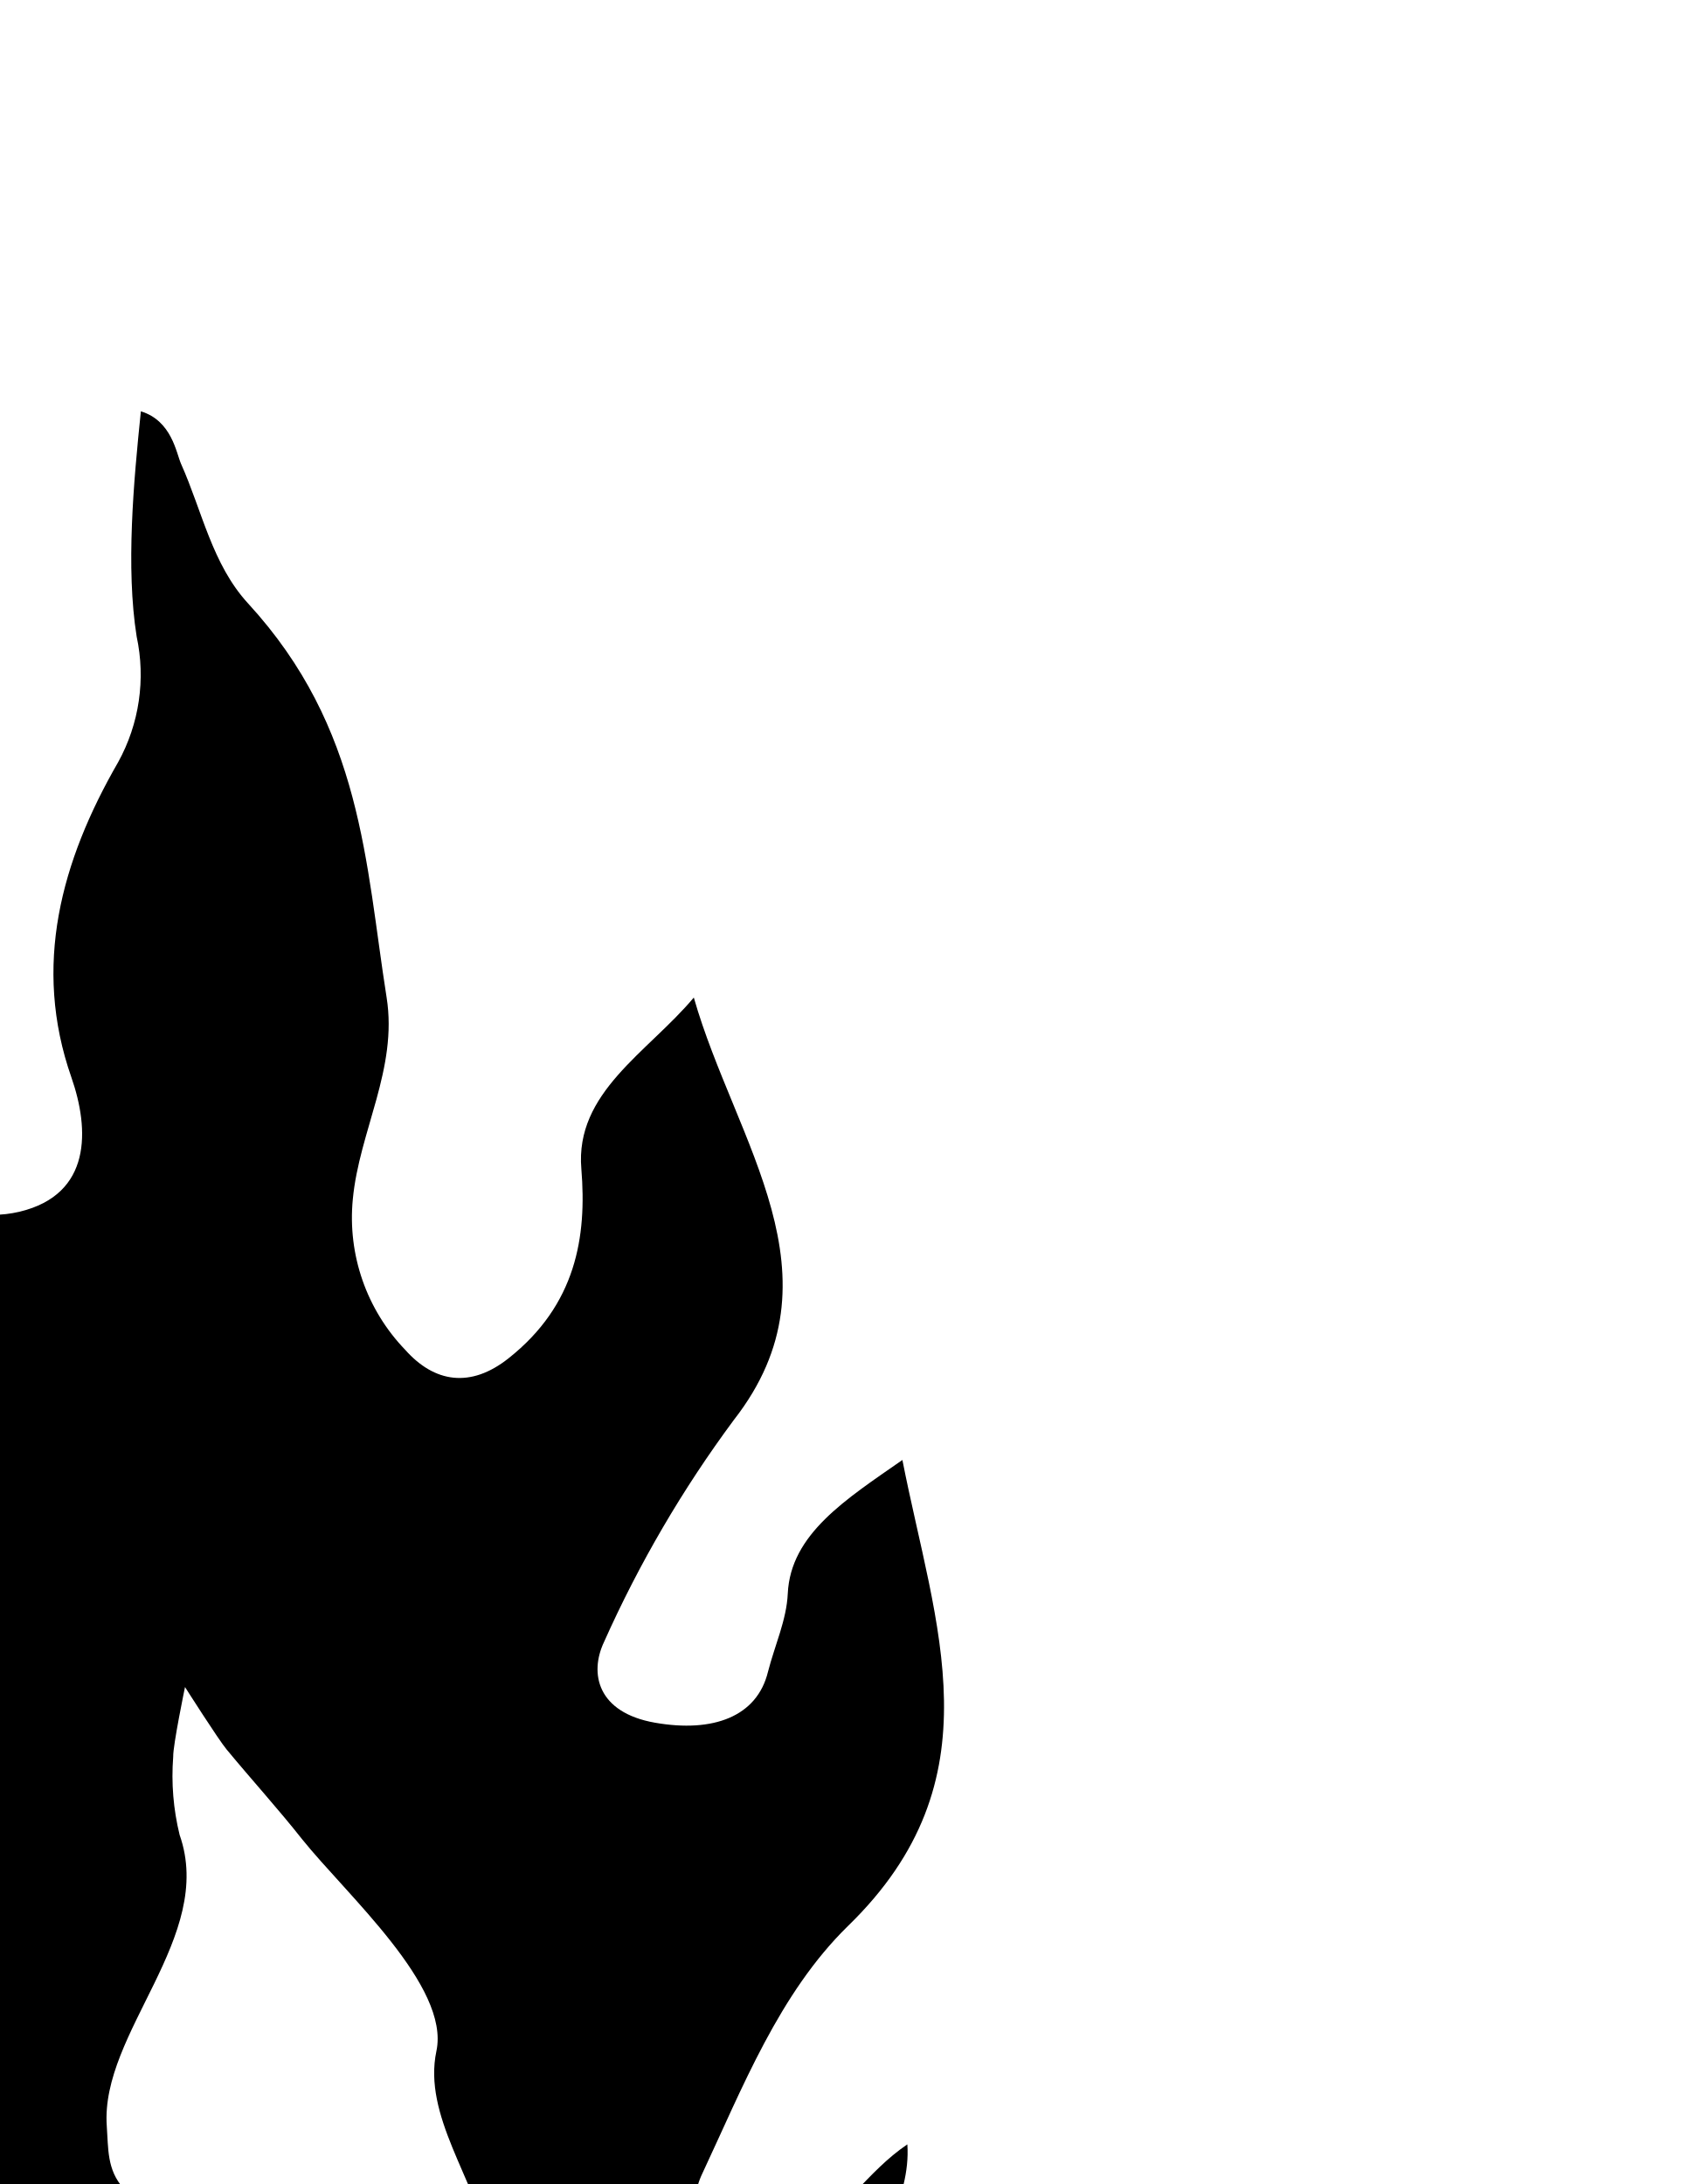
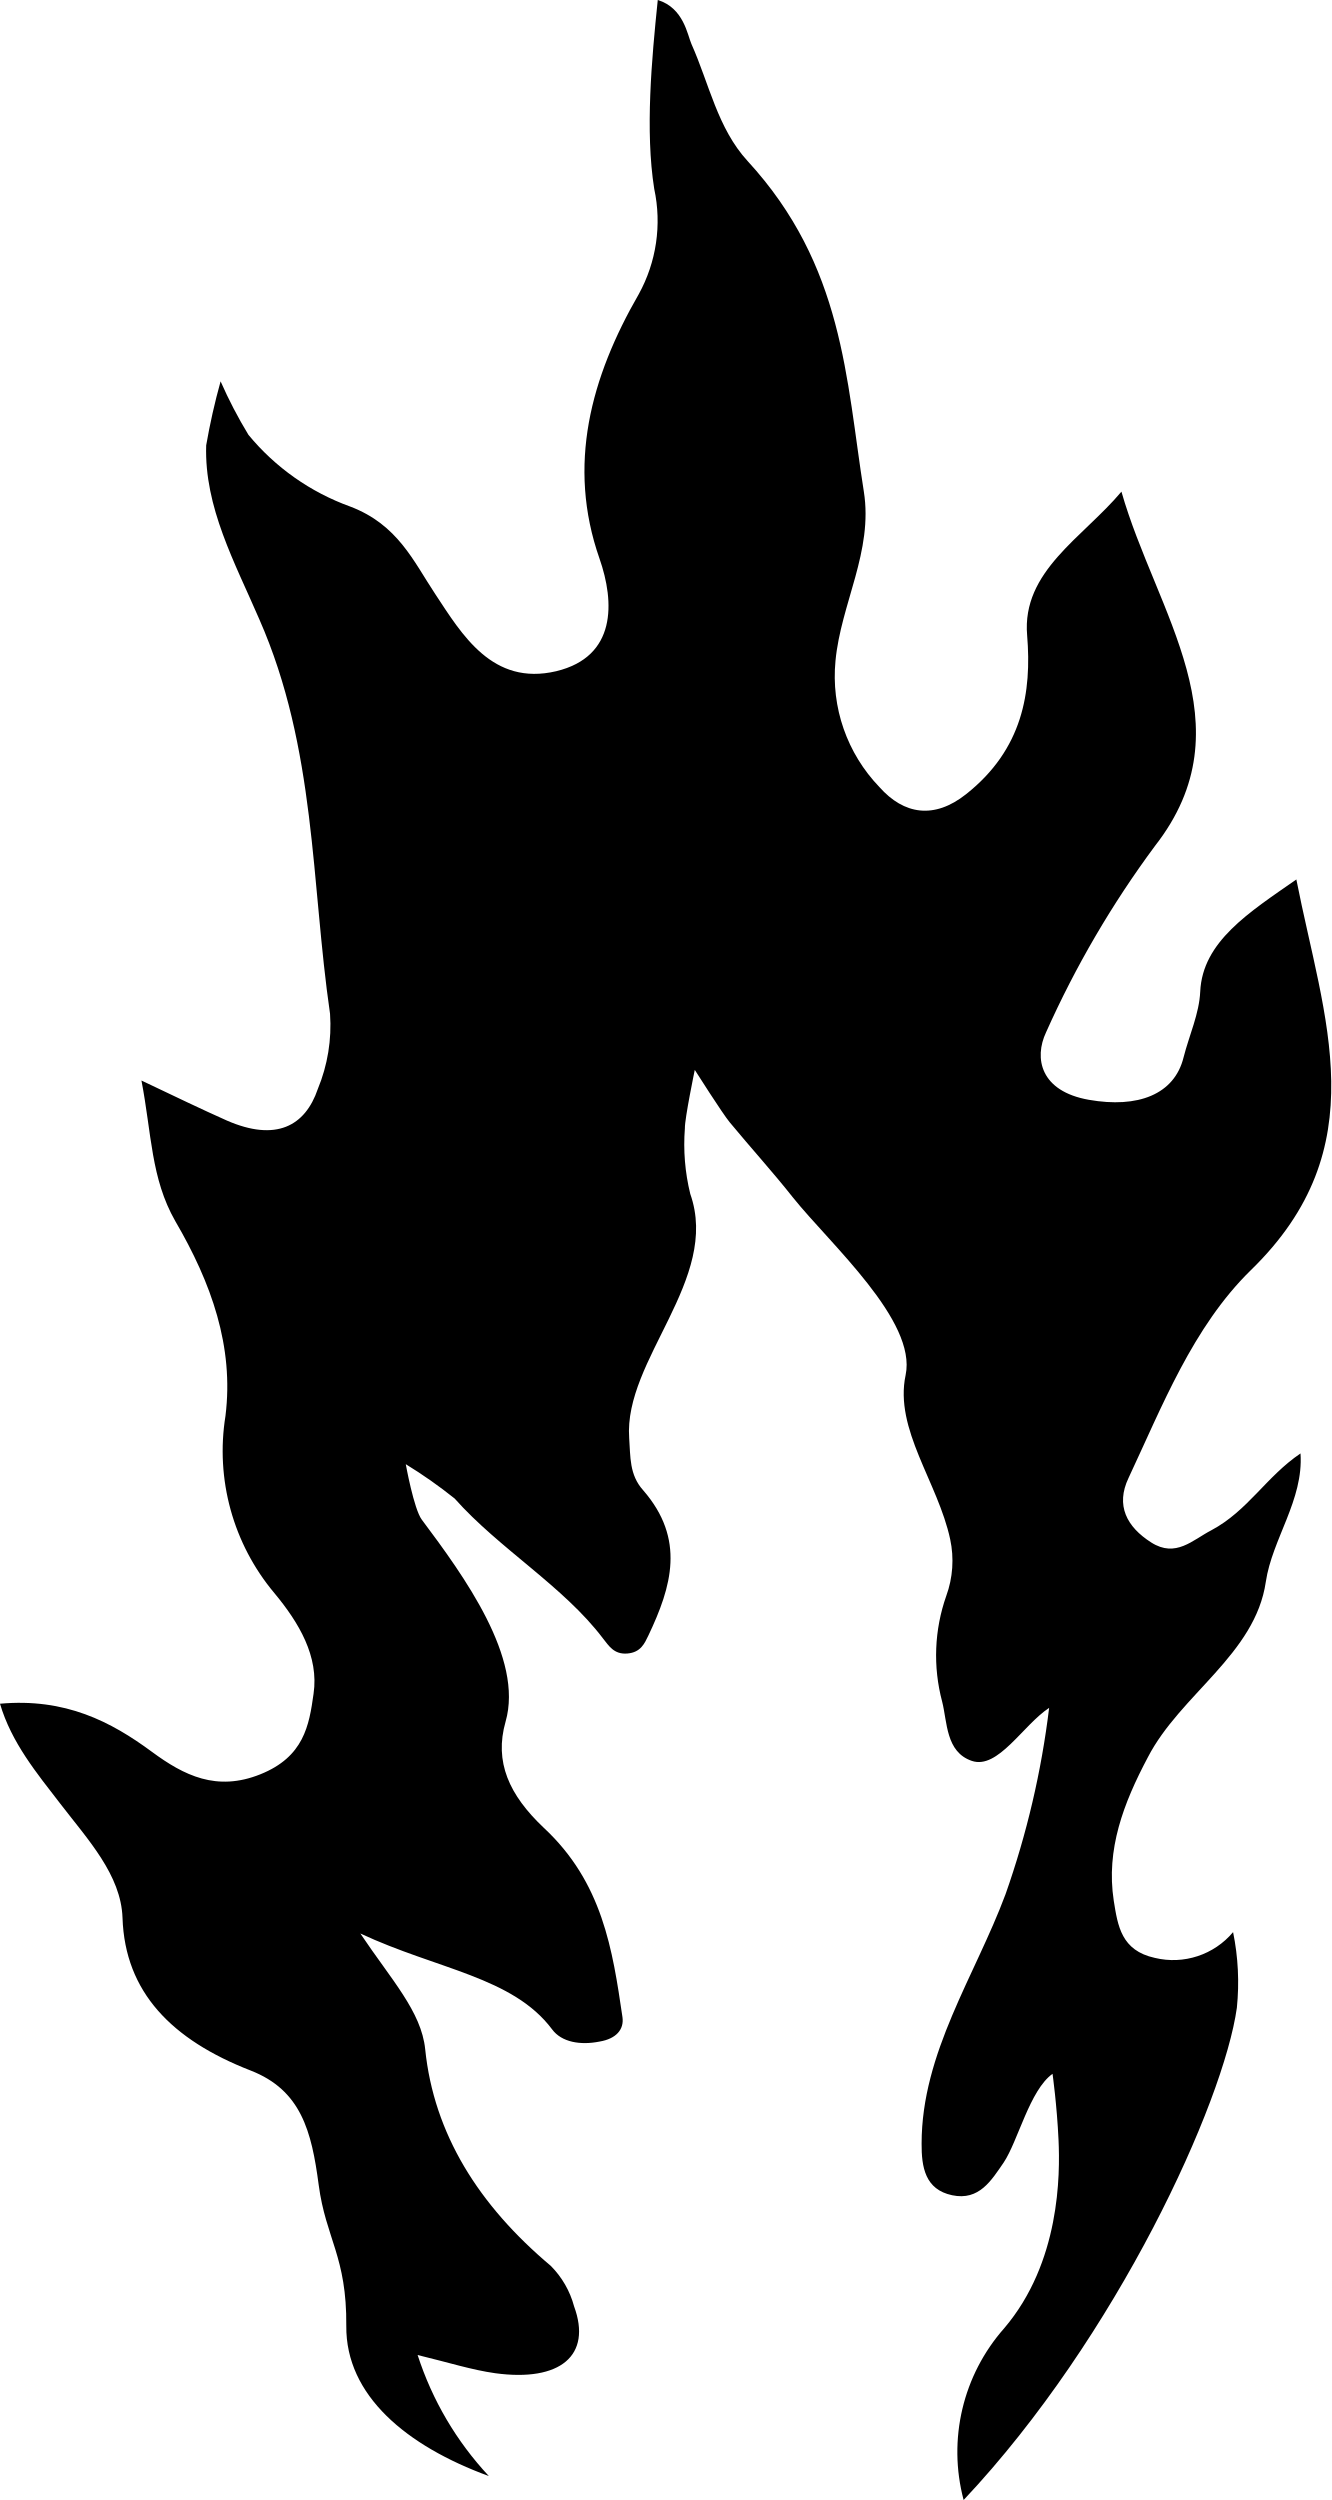
- <svg xmlns="http://www.w3.org/2000/svg" version="1.1" id="svg1" width="816" height="1056" viewBox="0 0 816 1056">
+ <svg xmlns="http://www.w3.org/2000/svg" version="1.1" id="svg1" width="767.518" height="1441.333" viewBox="0 0 767.518 1441.333">
  <defs id="defs1" />
-   <g id="g1">
+   <g id="g1" transform="translate(311.1187,-198.88)">
    <g id="group-R5">
      <path id="path2" d="m -955.406,-3018.93 c -30.633,232.39 -76.054,409.33 -294.194,494.37 -340.67,132.57 -543.48,338.55 -554.04,660.2 -6.34,185.39 -149.47,338.03 -268.84,493.31 -102.47,133.1 -211.27,264.09 -260.91,432.573 282.57,25.352 479.57,-77.113 657.03,-208.093 138.91,-102.47 279.93,-172.72 468.49,-97.19 188.55,75.53 211.265,211.27 230.28,348.065 23.77,161.617 -62.85,307.394 -169.54,435.738 -178.33,212.676 -255.44,492.355 -211.27,766.371 36.97,299.469 -60.74,574.117 -217.08,841.896 -105.63,184.86 -101.93,378.17 -146.3,607.92 148.95,-70.77 259.33,-124.12 369.72,-173.24 211.27,-91.9 338.03,-24.82 392.955,136.8 42.453,102.74 60.527,213.92 52.82,324.82 -82.395,567.25 -59.684,1146.12 -305.815,1705.98 -105.63,245.07 -238.2,484.33 -229.75,752.11 16.14,93.24 36.94,185.61 62.33,276.76 35.01,-79.67 75.23,-156.95 120.42,-231.33 116.19,-140.94 268.155,-248.02 439.959,-310.04 205.985,-78.17 273.59,-236.62 367.606,-378.17 115.668,-175.35 247.183,-398.76 523.414,-333.8 260.914,62.85 252.992,297.89 186.973,486.97 -141.551,404.05 -37.5,783.8 169.539,1142.96 76.64,138.86 100.468,300.75 67.078,455.8 -39.614,249.83 -11.09,560.39 15.316,816.55 112.5,-34.33 128.344,-151.58 145.774,-190.67 76.586,-171.12 112.5,-363.91 242.957,-505.98 415.664,-452.64 425.174,-941.2 502.284,-1428.7 41.2,-258.27 -99.29,-485.38 -122.53,-732.03 -19.52,-201.09 49.95,-400.65 190.14,-546.13 105.63,-118.84 236.62,-139.96 374.47,-30.63 245.6,194.36 284.15,441.54 264.08,686.62 -23.76,277.81 240.85,422.53 407.75,621.65 149.47,-524.48 552.46,-1009.86 145.24,-1531.69 -185.86,-250.74 -343.84,-521 -471.12,-805.98 -52.82,-111.97 -25.35,-255.11 185.38,-292.08 210.74,-36.97 369.72,22.18 409.34,184.33 24.29,95.07 67.6,188.56 71.83,283.63 10.03,216.55 211.26,342.25 415.66,484.85 C 3390.36,2022.43 3621.69,1466.8 3074.51,935.461 2824.69,690.918 2691.59,347.082 2546.34,37.574 c -56.51,-118.836 -7.92,-211.265 98.24,-278.871 106.17,-67.605 179.05,11.094 259.86,52.817 158.45,84.507 237.15,231.867 385.56,332.218 13.73,-201.234 -122.53,-369.718 -150,-555.105 -45.42,-313.203 -369.71,-486.969 -510.21,-758.973 -105.63,-199.12 -181.16,-398.24 -147.36,-619.54 17.43,-109.86 32.75,-216.02 178,-247.71 124.69,-29.99 255.61,13.18 338.02,111.44 21.96,-107.53 27.48,-217.76 16.38,-326.94 -57.04,-408.8 -516.55,-1421.82 -1181.51,-2128.51 -69.5,261.53 -3.48,540.49 175.88,743.13 241.9,284.68 241.37,663.91 234.5,813.91 -6.86,150 -25.88,285.74 -25.88,285.74 -98.77,-70.25 -149.47,-291.02 -211.27,-383.45 -52.81,-76.59 -105.63,-166.37 -222.88,-141.55 -117.25,24.82 -132.57,122 -132.04,223.41 0,392.43 231.86,726.23 362.85,1077.99 92.03,260.99 155.25,531.26 188.56,805.986 -113.03,-74.476 -221.31,-267.776 -334.34,-229.226 -113.02,38.56 -105.63,167.96 -128.34,256.691 -40.07,150.629 -33.81,309.844 17.96,456.864 28.51,78.304 34.37,163.058 16.9,244.542 -52.82,246.653 -242.43,475.348 -192.78,709.856 49.65,234.508 -324.3,565.137 -486.97,767.957 -87.15,110.39 -183.279,216.02 -273.595,325.35 -30.105,35.92 -151.055,226.58 -151.055,226.58 0,0 -43.84,-211.26 -42.781,-252.46 -7.383,-95.18 0.465,-190.92 23.238,-283.63 C 781.734,896.375 362.898,549.371 387.195,209.758 c 5.809,-79.754 0,-158.449 60.739,-225.528 183.273,-211.266 123.062,-415.668 22.183,-627.992 -16.375,-33.801 -32.746,-72.886 -90.844,-77.64 -58.101,-4.75 -80.285,33.804 -105.636,65.496 -170.071,224.996 -448.414,387.672 -641.196,604.75 -67.246,53.84 -137.808,103.41 -211.265,148.414 0,0 34.859,-193.836 69.191,-239.785 183.274,-245.071 441.02,-598.946 362.32,-873.593 -49.648,-174.29 15.321,-316.9 164.79,-458.45 255.105,-237.14 297.886,-528.16 340.668,-819.18 7.394,-52.82 -26.407,-93.49 -99.293,-105.64 -81.868,-16.37 -163.735,-3.16 -204.93,52.82 -170.07,227.11 -495.949,258.8 -829.223,414.61 133.098,-199.12 264.082,-337.5 280.457,-500.7 37.5,-365.49 230.809,-673.94 542.953,-936.44 48.395,-48.61 83.18,-109.08 100.883,-175.35 77.641,-211.27 -58.629,-327.47 -341.195,-288.91 -101.41,14.26 -198.067,45.42 -335.387,78.7 62.953,-194.97 168.086,-373.68 307.918,-523.42 -356.512,130.46 -619.012,348.59 -616.367,649.12 2.641,300.53 -88.734,377.64 -119.367,610.03" style="fill:#000000;fill-opacity:1;fill-rule:nonzero;stroke:none" transform="matrix(0.1333333,0,0,-0.1333333,0,1056)" />
    </g>
  </g>
</svg>
